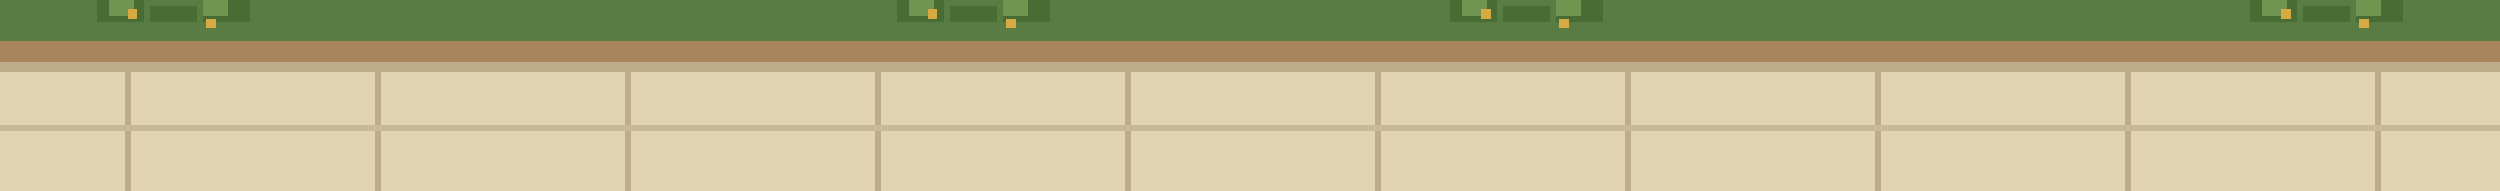
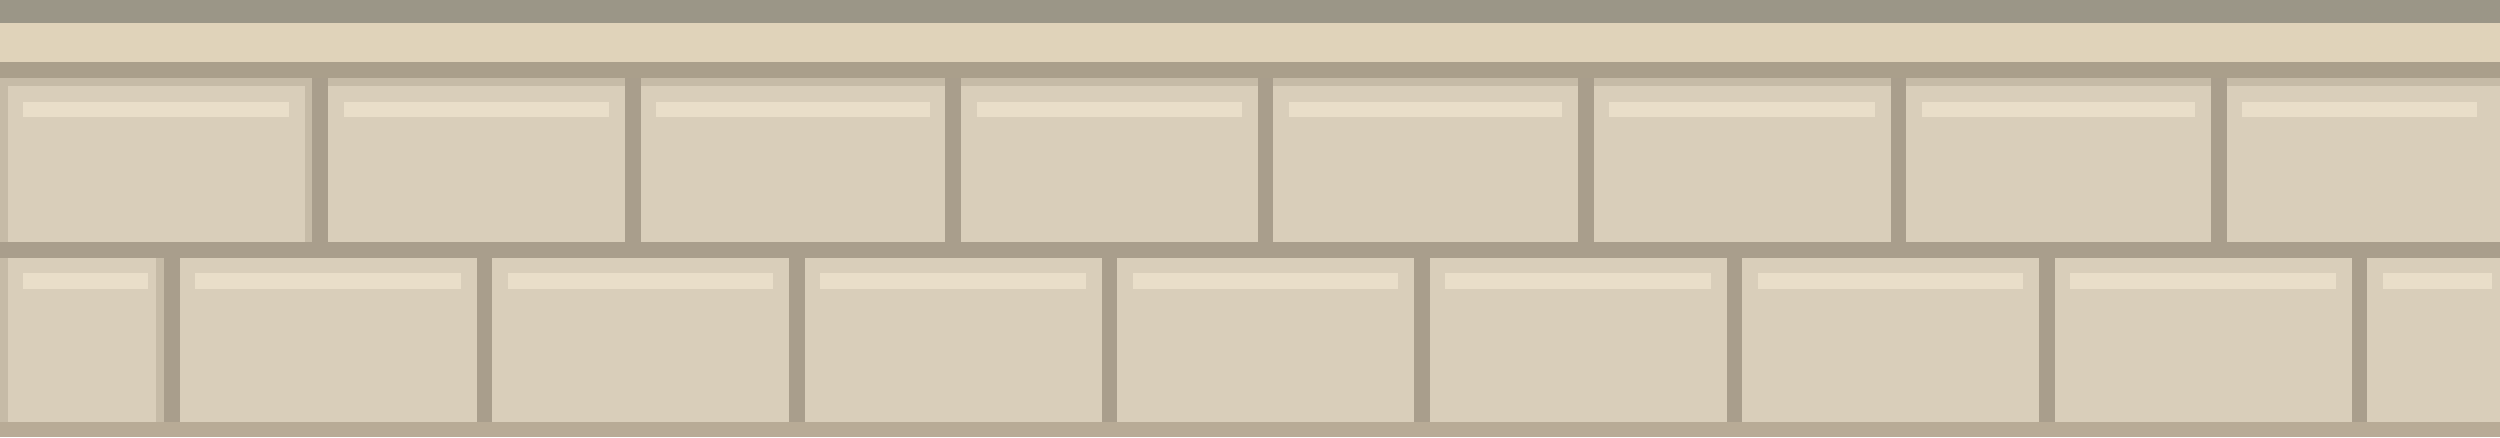
- <svg xmlns="http://www.w3.org/2000/svg" viewBox="0 0 800 61" preserveAspectRatio="none" shape-rendering="crispEdges" aria-hidden="true">
-   <path fill="#597C43" d="M0 0h800v13H0z" />
-   <path fill="#A8845D" d="M0 13h800v7H0z" />
-   <path fill="#E2D4B3" d="M0 20h800v41H0z" />
-   <path fill="#BEAC8A" d="M0 20h800v3H0zM40 23h2v38h-2zm80 0h2v38h-2zm80 0h2v38h-2zm80 0h2v38h-2zm80 0h2v38h-2zm80 0h2v38h-2zm80 0h2v38h-2zm80 0h2v38h-2zm80 0h2v38h-2zm80 0h2v38h-2z" />
-   <path fill="#C8B997" d="M0 40h800v2H0z" />
-   <path fill="#476D35" d="M31 0h15v7H31zm17 2h15v5H48zm17-2h15v7H65zM287 0h15v7h-15zm17 2h15v5h-15zm17-2h15v7h-15zM464 0h15v7h-15zm17 2h15v5h-15zm17-2h15v7h-15zM720 0h15v7h-15zm17 2h15v5h-15zm17-2h15v7h-15z" />
-   <path fill="#6F9650" d="M35 0h8v5h-8zm30 0h8v5h-8zM291 0h8v5h-8zm30 0h8v5h-8zM468 0h8v5h-8zm30 0h8v5h-8zM724 0h8v5h-8zm30 0h8v5h-8z" />
-   <path fill="#D9AA43" d="M41 3h3v3h-3zm25 3h3v3h-3zM297 3h3v3h-3zm25 3h3v3h-3zM474 3h3v3h-3zm25 3h3v3h-3zM730 3h3v3h-3zm25 3h3v3h-3z" />
+ <svg xmlns="http://www.w3.org/2000/svg" viewBox="0 0 320 56" preserveAspectRatio="none" shape-rendering="crispEdges" aria-hidden="true">
+   <path fill="#9B9687" d="M0 0h320v3H0z" />
+   <path fill="#E0D3BA" d="M0 3h320v5H0z" />
+   <path fill="#AA9F8B" d="M0 8h320v2H0z" />
+   <path fill="#C6BBA7" d="M0 10h320v46H0z" />
+   <path fill="#D9CEBA" d="M1 11h38v20H1zm41 0h38v20H42zm40 0h39v20H82zm41 0h38v20h-38zm40 0h39v20h-39zm41 0h38v20h-38zm40 0h39v20h-39zm41 0h35v20h-35zM1 33h19v21H1zm22 0h38v21H23zm40 0h38v21H63zm40 0h38v21h-38zm40 0h38v21h-38zm40 0h38v21h-38zm40 0h38v21h-38zm40 0h38v21h-38zm40 0h17v21h-17z" />
+   <path fill="#A99E8C" d="M0 31h320v2H0zM40 10h2v21h-2zm40 0h2v21h-2zm41 0h2v21h-2zm40 0h2v21h-2zm41 0h2v21h-2zm40 0h2v21h-2zm41 0h2v21h-2zM21 33h2v23h-2zm40 0h2v23h-2zm40 0h2v23h-2zm40 0h2v23h-2zm40 0h2v23h-2zm40 0h2v23h-2zm40 0h2v23h-2zm40 0h2v23h-2z" />
+   <path fill="#E9DEC9" d="M3 13h34v2H3zm41 0h34v2H44zm40 0h35v2H84zm41 0h34v2h-34zm40 0h35v2h-35zm41 0h34v2h-34zm40 0h35v2h-35zm41 0h30v2h-30zM3 35h16v2H3zm22 0h34v2H25zm40 0h34v2H65zm40 0h34v2h-34zm40 0h34v2h-34zm40 0h34v2h-34zm40 0h34v2h-34zm40 0h34v2h-34zm40 0h14v2h-14z" />
+   <path fill="#B8AB96" d="M0 54h320v2H0z" />
</svg>
